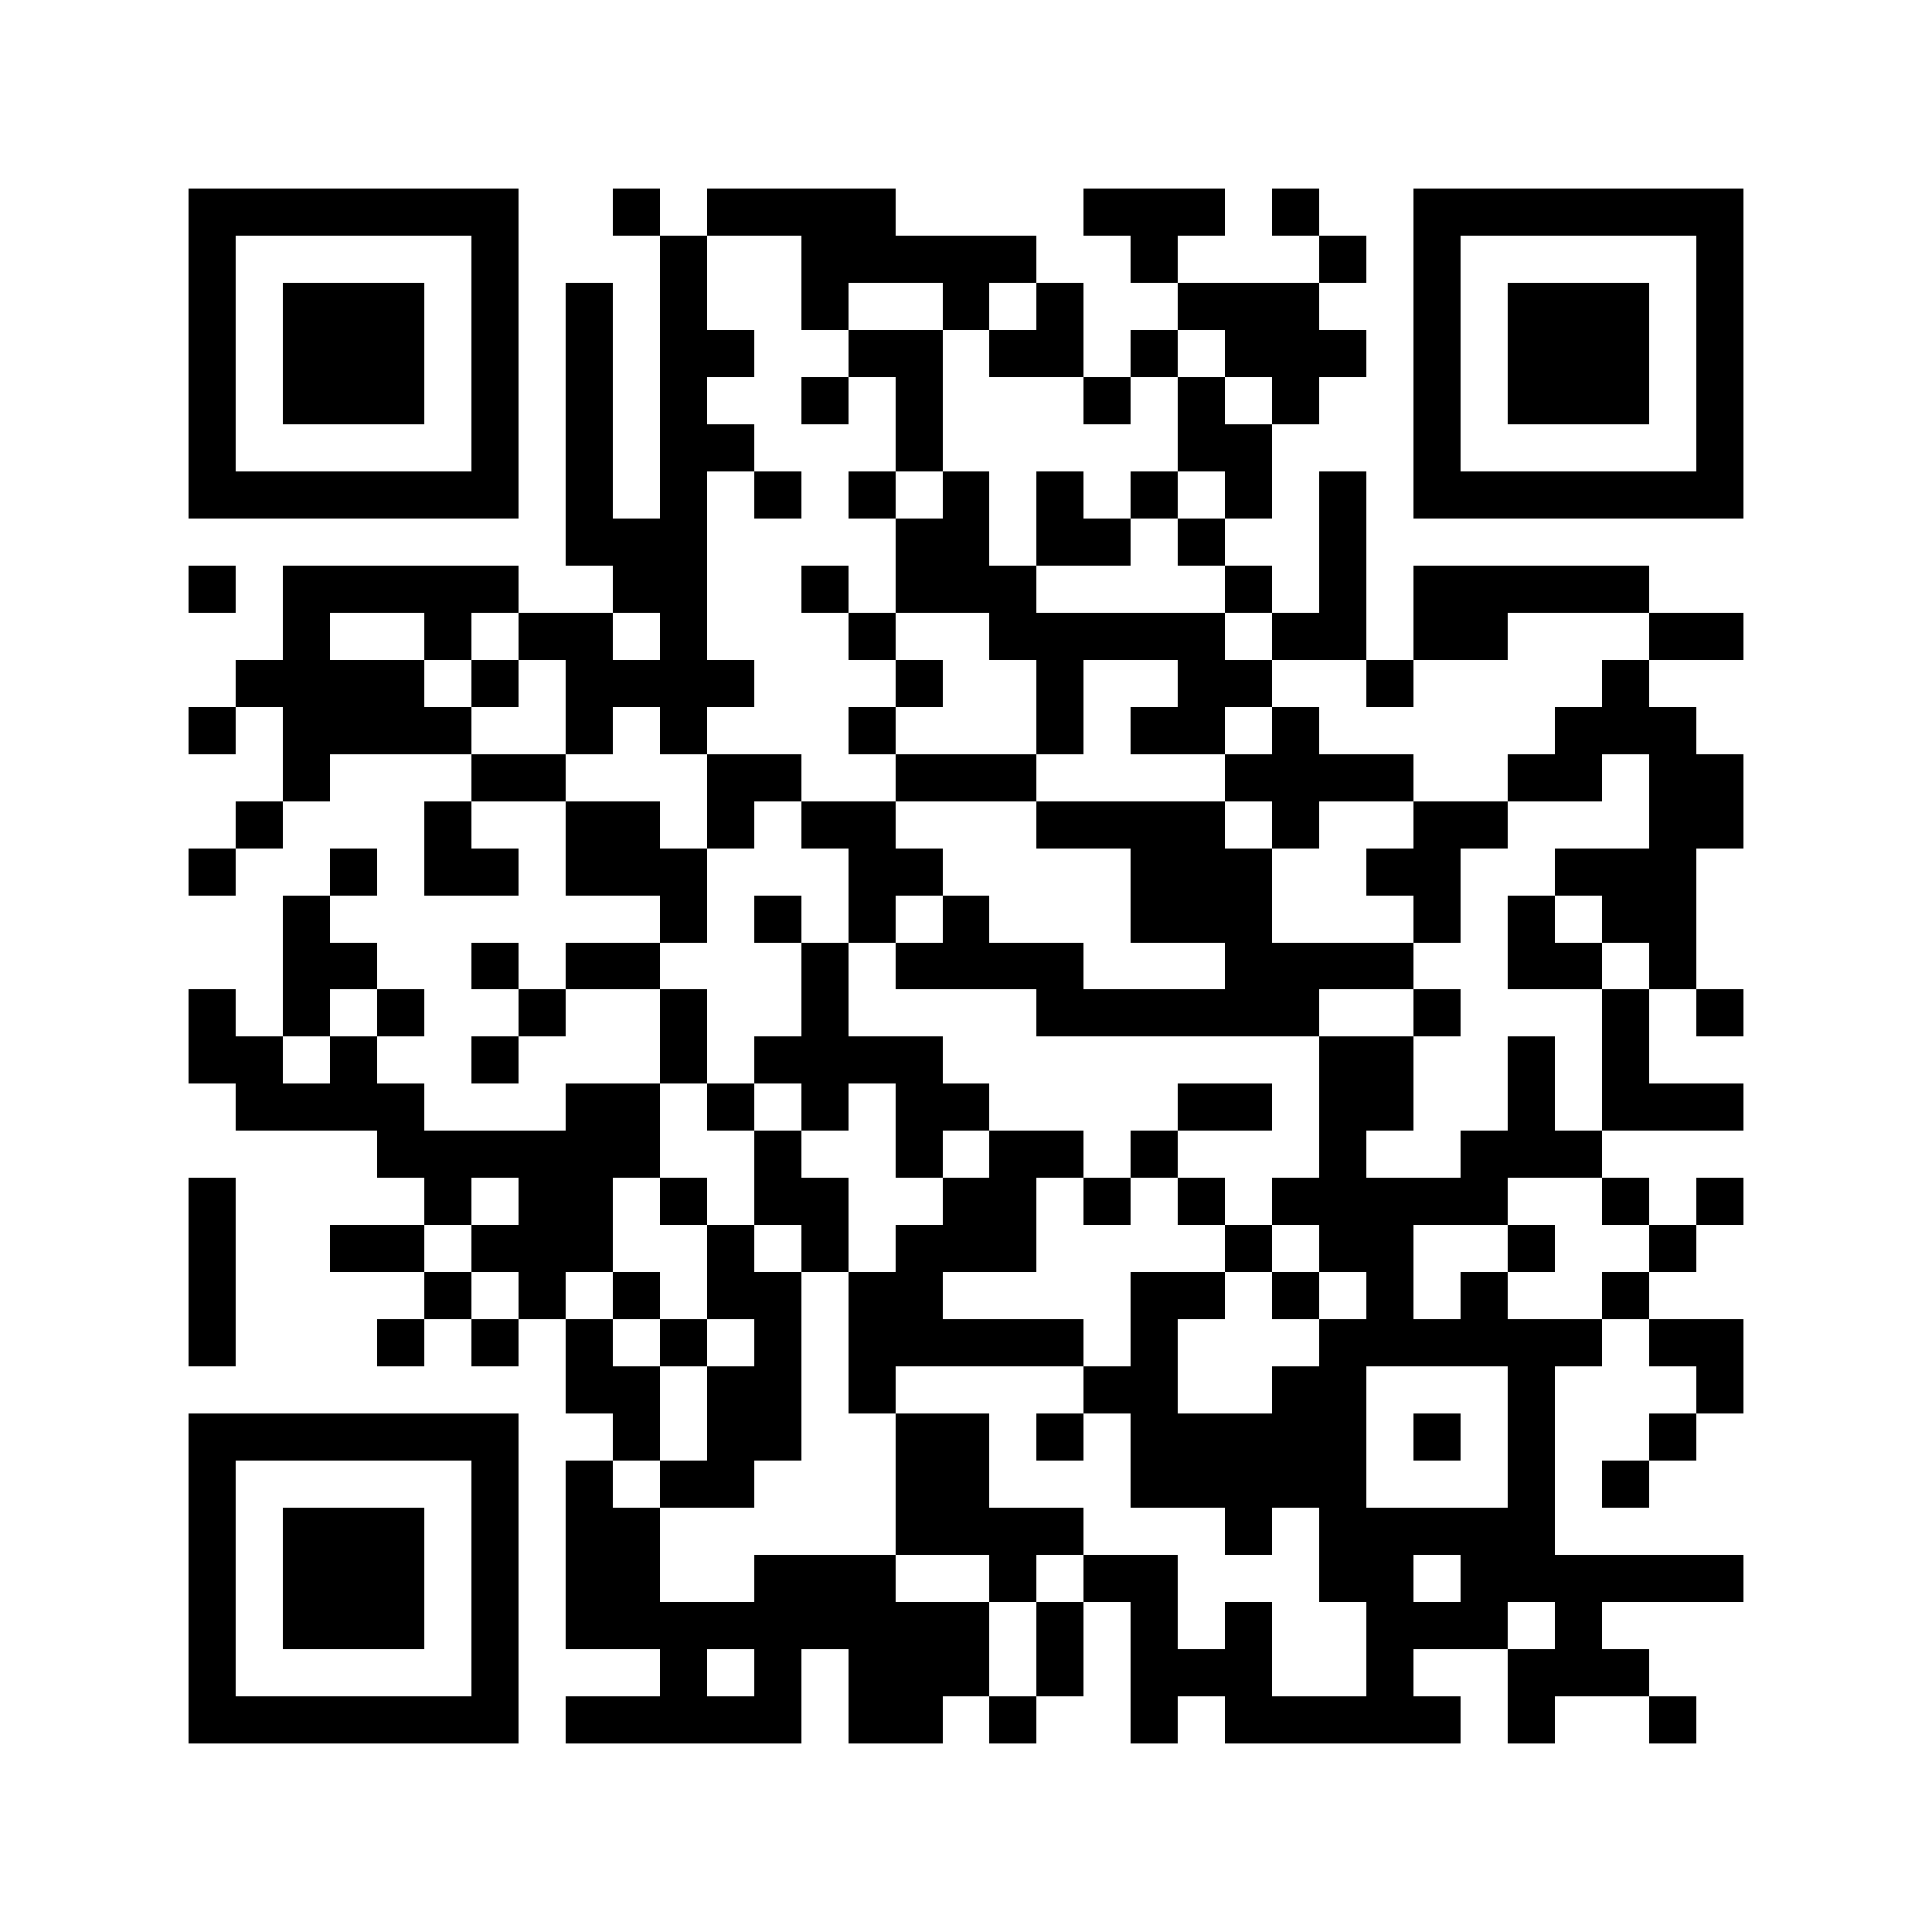
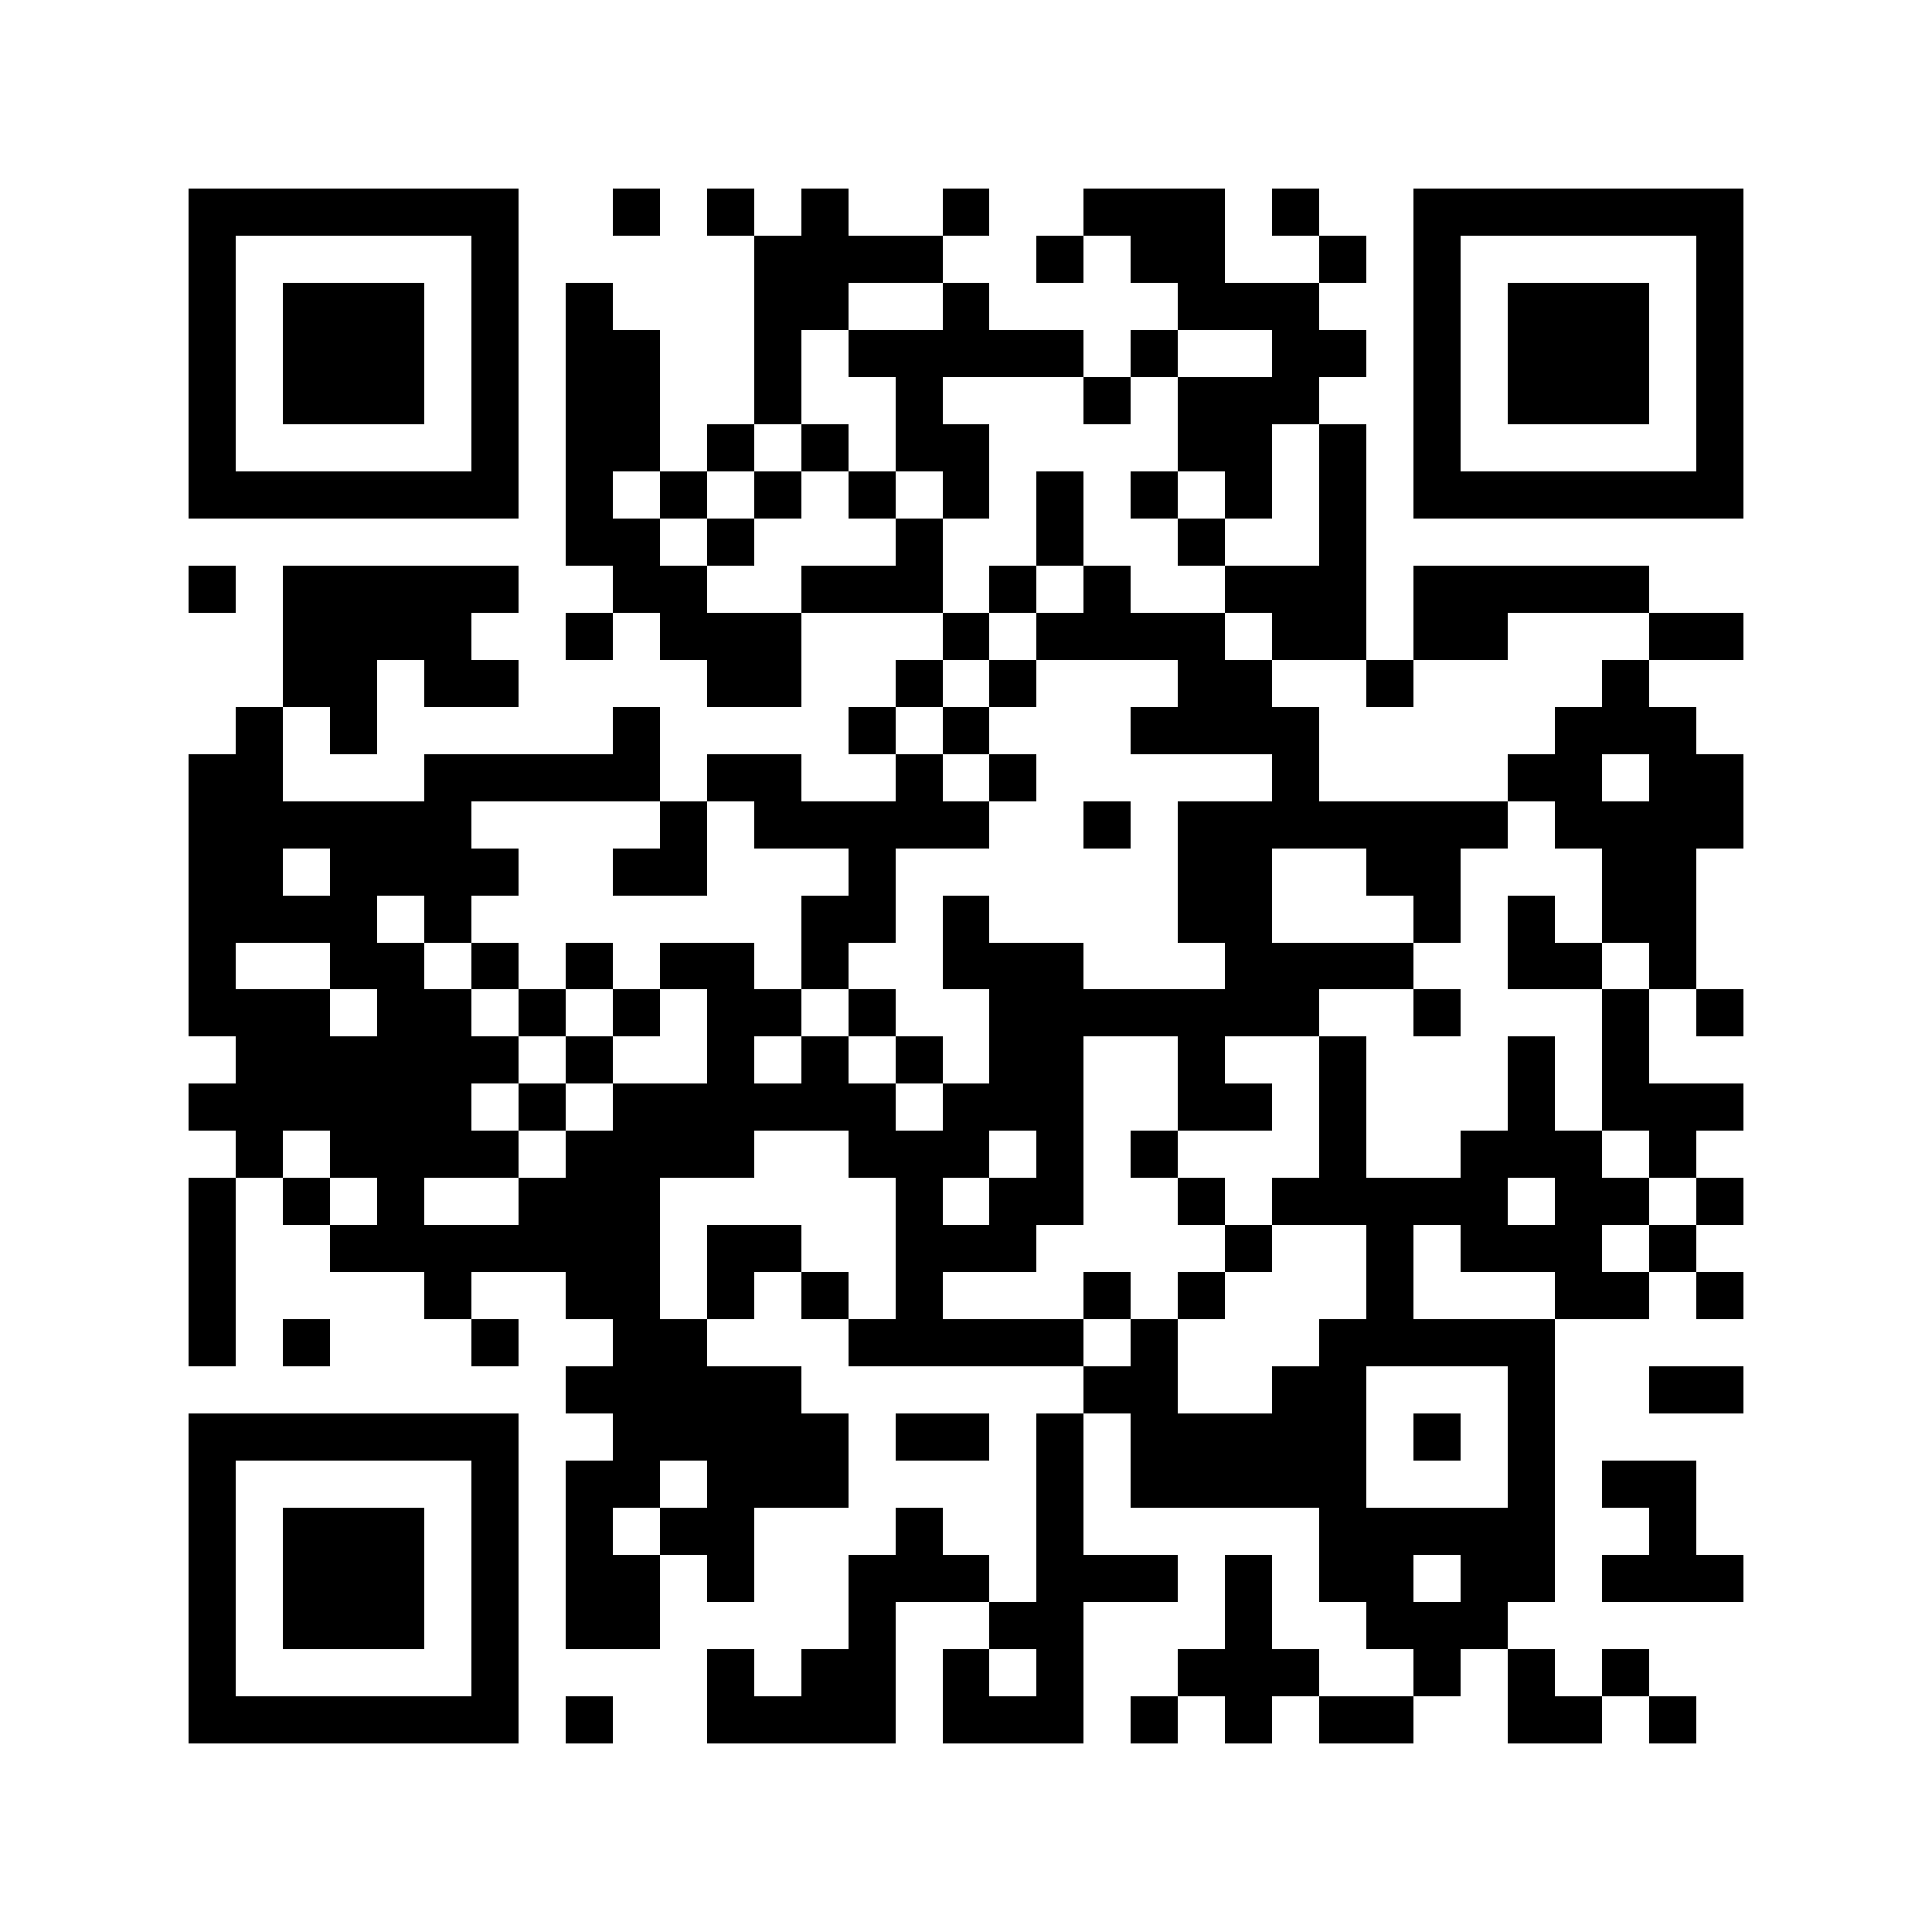
<svg xmlns="http://www.w3.org/2000/svg" viewBox="0 0 41 41" shape-rendering="crispEdges">
  <path fill="#ffffff" d="M0 0h41v41H0z" />
-   <path stroke="#000000" d="M4 4.5h7m2 0h1m1 0h4m4 0h3m1 0h1m2 0h7M4 5.5h1m5 0h1m3 0h1m2 0h5m2 0h1m3 0h1m1 0h1m5 0h1M4 6.5h1m1 0h3m1 0h1m1 0h1m1 0h1m2 0h1m2 0h1m1 0h1m2 0h3m2 0h1m1 0h3m1 0h1M4 7.5h1m1 0h3m1 0h1m1 0h1m1 0h2m2 0h2m1 0h2m1 0h1m1 0h3m1 0h1m1 0h3m1 0h1M4 8.5h1m1 0h3m1 0h1m1 0h1m1 0h1m2 0h1m1 0h1m3 0h1m1 0h1m1 0h1m2 0h1m1 0h3m1 0h1M4 9.5h1m5 0h1m1 0h1m1 0h2m3 0h1m5 0h2m3 0h1m5 0h1M4 10.5h7m1 0h1m1 0h1m1 0h1m1 0h1m1 0h1m1 0h1m1 0h1m1 0h1m1 0h1m1 0h7M12 11.5h3m4 0h2m1 0h2m1 0h1m2 0h1M4 12.5h1m1 0h5m2 0h2m2 0h1m1 0h3m4 0h1m1 0h1m1 0h5M6 13.5h1m2 0h1m1 0h2m1 0h1m3 0h1m2 0h5m1 0h2m1 0h2m3 0h2M5 14.5h4m1 0h1m1 0h4m3 0h1m2 0h1m2 0h2m2 0h1m4 0h1M4 15.5h1m1 0h4m2 0h1m1 0h1m3 0h1m3 0h1m1 0h2m1 0h1m5 0h3M6 16.5h1m3 0h2m3 0h2m2 0h3m4 0h4m2 0h2m1 0h2M5 17.5h1m3 0h1m2 0h2m1 0h1m1 0h2m3 0h4m1 0h1m2 0h2m3 0h2M4 18.5h1m2 0h1m1 0h2m1 0h3m3 0h2m4 0h3m2 0h2m2 0h3M6 19.5h1m7 0h1m1 0h1m1 0h1m1 0h1m3 0h3m3 0h1m1 0h1m1 0h2M6 20.5h2m2 0h1m1 0h2m3 0h1m1 0h4m3 0h4m2 0h2m1 0h1M4 21.5h1m1 0h1m1 0h1m2 0h1m2 0h1m2 0h1m4 0h6m2 0h1m3 0h1m1 0h1M4 22.5h2m1 0h1m2 0h1m3 0h1m1 0h4m8 0h2m2 0h1m1 0h1M5 23.5h4m3 0h2m1 0h1m1 0h1m1 0h2m4 0h2m1 0h2m2 0h1m1 0h3M8 24.5h6m2 0h1m2 0h1m1 0h2m1 0h1m3 0h1m2 0h3M4 25.5h1m4 0h1m1 0h2m1 0h1m1 0h2m2 0h2m1 0h1m1 0h1m1 0h5m2 0h1m1 0h1M4 26.5h1m2 0h2m1 0h3m2 0h1m1 0h1m1 0h3m4 0h1m1 0h2m2 0h1m2 0h1M4 27.5h1m4 0h1m1 0h1m1 0h1m1 0h2m1 0h2m4 0h2m1 0h1m1 0h1m1 0h1m2 0h1M4 28.5h1m3 0h1m1 0h1m1 0h1m1 0h1m1 0h1m1 0h5m1 0h1m3 0h6m1 0h2M12 29.5h2m1 0h2m1 0h1m4 0h2m2 0h2m3 0h1m3 0h1M4 30.5h7m2 0h1m1 0h2m2 0h2m1 0h1m1 0h5m1 0h1m1 0h1m2 0h1M4 31.5h1m5 0h1m1 0h1m1 0h2m3 0h2m3 0h5m3 0h1m1 0h1M4 32.5h1m1 0h3m1 0h1m1 0h2m5 0h4m3 0h1m1 0h5M4 33.5h1m1 0h3m1 0h1m1 0h2m2 0h3m2 0h1m1 0h2m3 0h2m1 0h6M4 34.5h1m1 0h3m1 0h1m1 0h9m1 0h1m1 0h1m1 0h1m2 0h3m1 0h1M4 35.5h1m5 0h1m3 0h1m1 0h1m1 0h3m1 0h1m1 0h3m2 0h1m2 0h3M4 36.5h7m1 0h5m1 0h2m1 0h1m2 0h1m1 0h5m1 0h1m2 0h1" />
+   <path stroke="#000000" d="M4 4.5h7m2 0h1m1 0h1m1 0h1m2 0h1m2 0h3m1 0h1m2 0h7M4 5.5h1m5 0h1m5 0h4m2 0h1m1 0h2m2 0h1m1 0h1m5 0h1M4 6.5h1m1 0h3m1 0h1m1 0h1m3 0h2m2 0h1m4 0h3m2 0h1m1 0h3m1 0h1M4 7.5h1m1 0h3m1 0h1m1 0h2m2 0h1m1 0h5m1 0h1m2 0h2m1 0h1m1 0h3m1 0h1M4 8.5h1m1 0h3m1 0h1m1 0h2m2 0h1m2 0h1m3 0h1m1 0h3m2 0h1m1 0h3m1 0h1M4 9.5h1m5 0h1m1 0h2m1 0h1m1 0h1m1 0h2m4 0h2m1 0h1m1 0h1m5 0h1M4 10.5h7m1 0h1m1 0h1m1 0h1m1 0h1m1 0h1m1 0h1m1 0h1m1 0h1m1 0h1m1 0h7M12 11.5h2m1 0h1m3 0h1m2 0h1m2 0h1m2 0h1M4 12.5h1m1 0h5m2 0h2m2 0h3m1 0h1m1 0h1m2 0h3m1 0h5M6 13.5h4m2 0h1m1 0h3m3 0h1m1 0h4m1 0h2m1 0h2m3 0h2M6 14.5h2m1 0h2m4 0h2m2 0h1m1 0h1m3 0h2m2 0h1m4 0h1M5 15.5h1m1 0h1m5 0h1m4 0h1m1 0h1m3 0h4m5 0h3M4 16.5h2m3 0h5m1 0h2m2 0h1m1 0h1m5 0h1m4 0h2m1 0h2M4 17.5h6m4 0h1m1 0h5m2 0h1m1 0h7m1 0h4M4 18.5h2m1 0h4m2 0h2m3 0h1m6 0h2m2 0h2m3 0h2M4 19.5h4m1 0h1m7 0h2m1 0h1m4 0h2m3 0h1m1 0h1m1 0h2M4 20.5h1m2 0h2m1 0h1m1 0h1m1 0h2m1 0h1m2 0h3m3 0h4m2 0h2m1 0h1M4 21.5h3m1 0h2m1 0h1m1 0h1m1 0h2m1 0h1m2 0h7m2 0h1m3 0h1m1 0h1M5 22.5h6m1 0h1m2 0h1m1 0h1m1 0h1m1 0h2m2 0h1m2 0h1m3 0h1m1 0h1M4 23.5h6m1 0h1m1 0h6m1 0h3m2 0h2m1 0h1m3 0h1m1 0h3M5 24.5h1m1 0h4m1 0h4m2 0h3m1 0h1m1 0h1m3 0h1m2 0h3m1 0h1M4 25.5h1m1 0h1m1 0h1m2 0h3m5 0h1m1 0h2m2 0h1m1 0h5m1 0h2m1 0h1M4 26.5h1m2 0h7m1 0h2m2 0h3m4 0h1m2 0h1m1 0h3m1 0h1M4 27.5h1m4 0h1m2 0h2m1 0h1m1 0h1m1 0h1m3 0h1m1 0h1m3 0h1m3 0h2m1 0h1M4 28.5h1m1 0h1m3 0h1m2 0h2m3 0h5m1 0h1m3 0h5M12 29.5h5m6 0h2m2 0h2m3 0h1m2 0h2M4 30.5h7m2 0h5m1 0h2m1 0h1m1 0h5m1 0h1m1 0h1M4 31.5h1m5 0h1m1 0h2m1 0h3m4 0h1m1 0h5m3 0h1m1 0h2M4 32.5h1m1 0h3m1 0h1m1 0h1m1 0h2m3 0h1m2 0h1m5 0h5m2 0h1M4 33.5h1m1 0h3m1 0h1m1 0h2m1 0h1m2 0h3m1 0h3m1 0h1m1 0h2m1 0h2m1 0h3M4 34.5h1m1 0h3m1 0h1m1 0h2m4 0h1m2 0h2m3 0h1m2 0h3M4 35.5h1m5 0h1m4 0h1m1 0h2m1 0h1m1 0h1m2 0h3m2 0h1m1 0h1m1 0h1M4 36.5h7m1 0h1m2 0h4m1 0h3m1 0h1m1 0h1m1 0h2m2 0h2m1 0h1" />
</svg>
